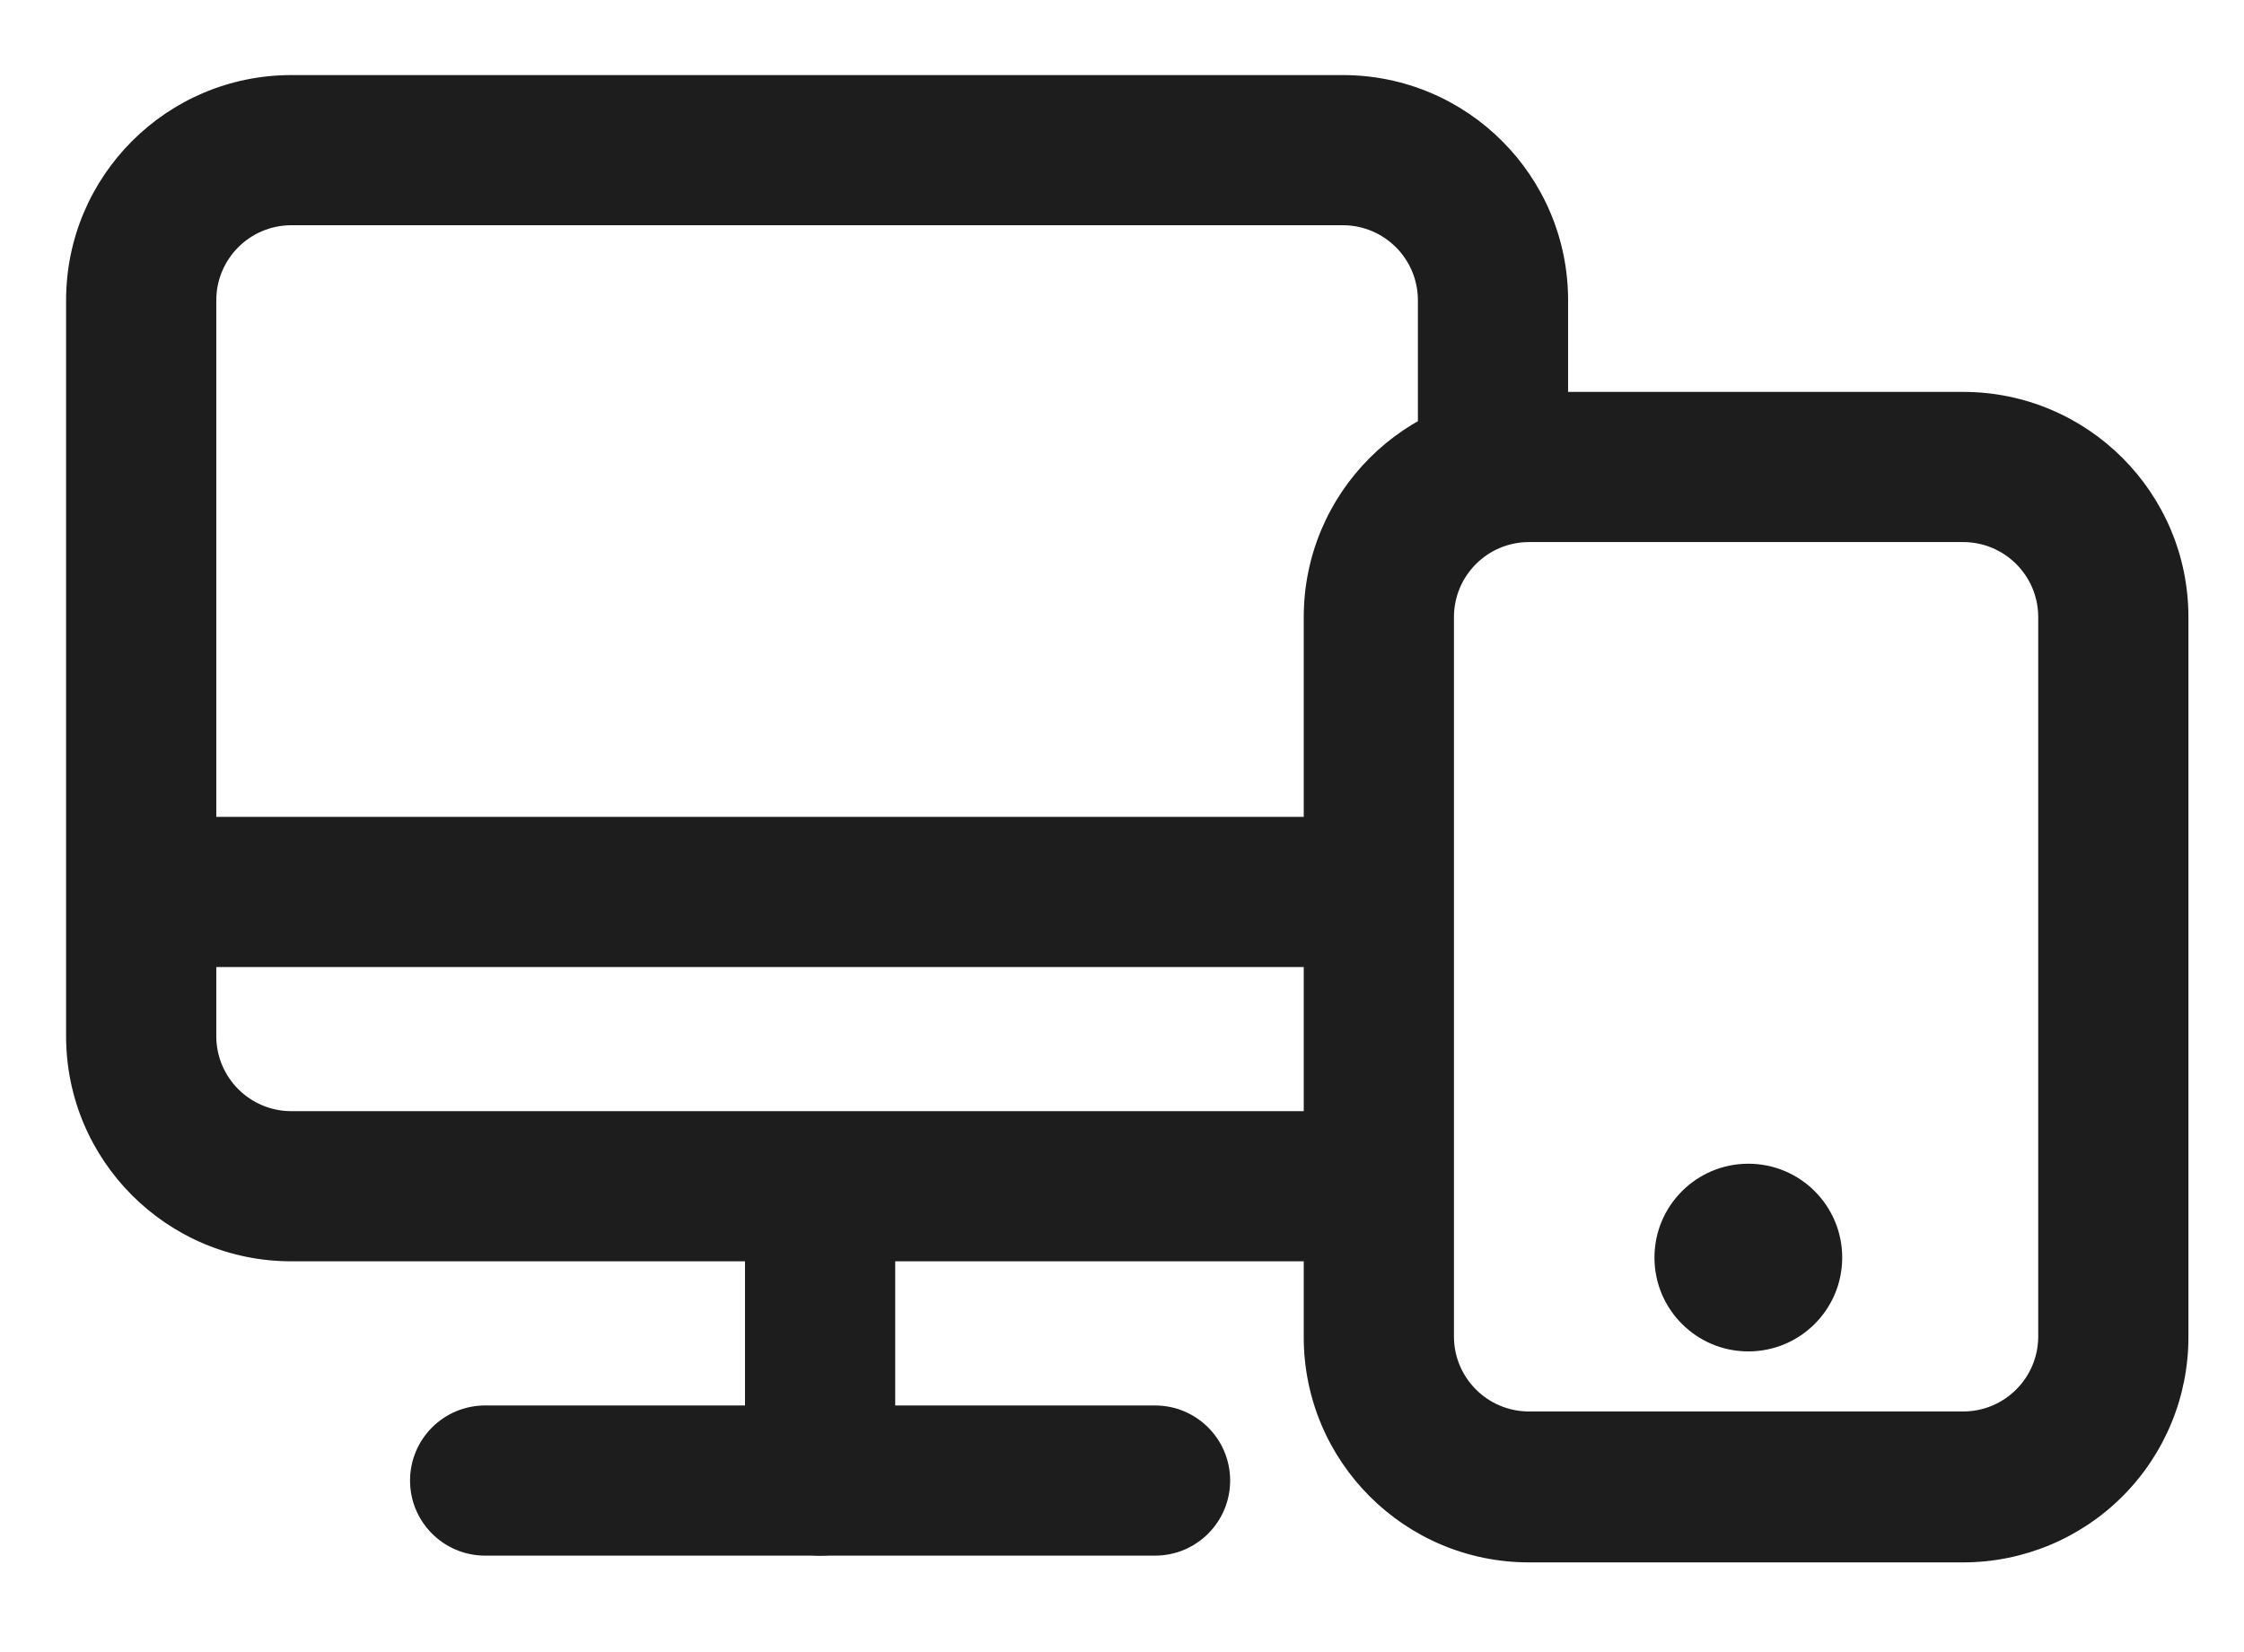
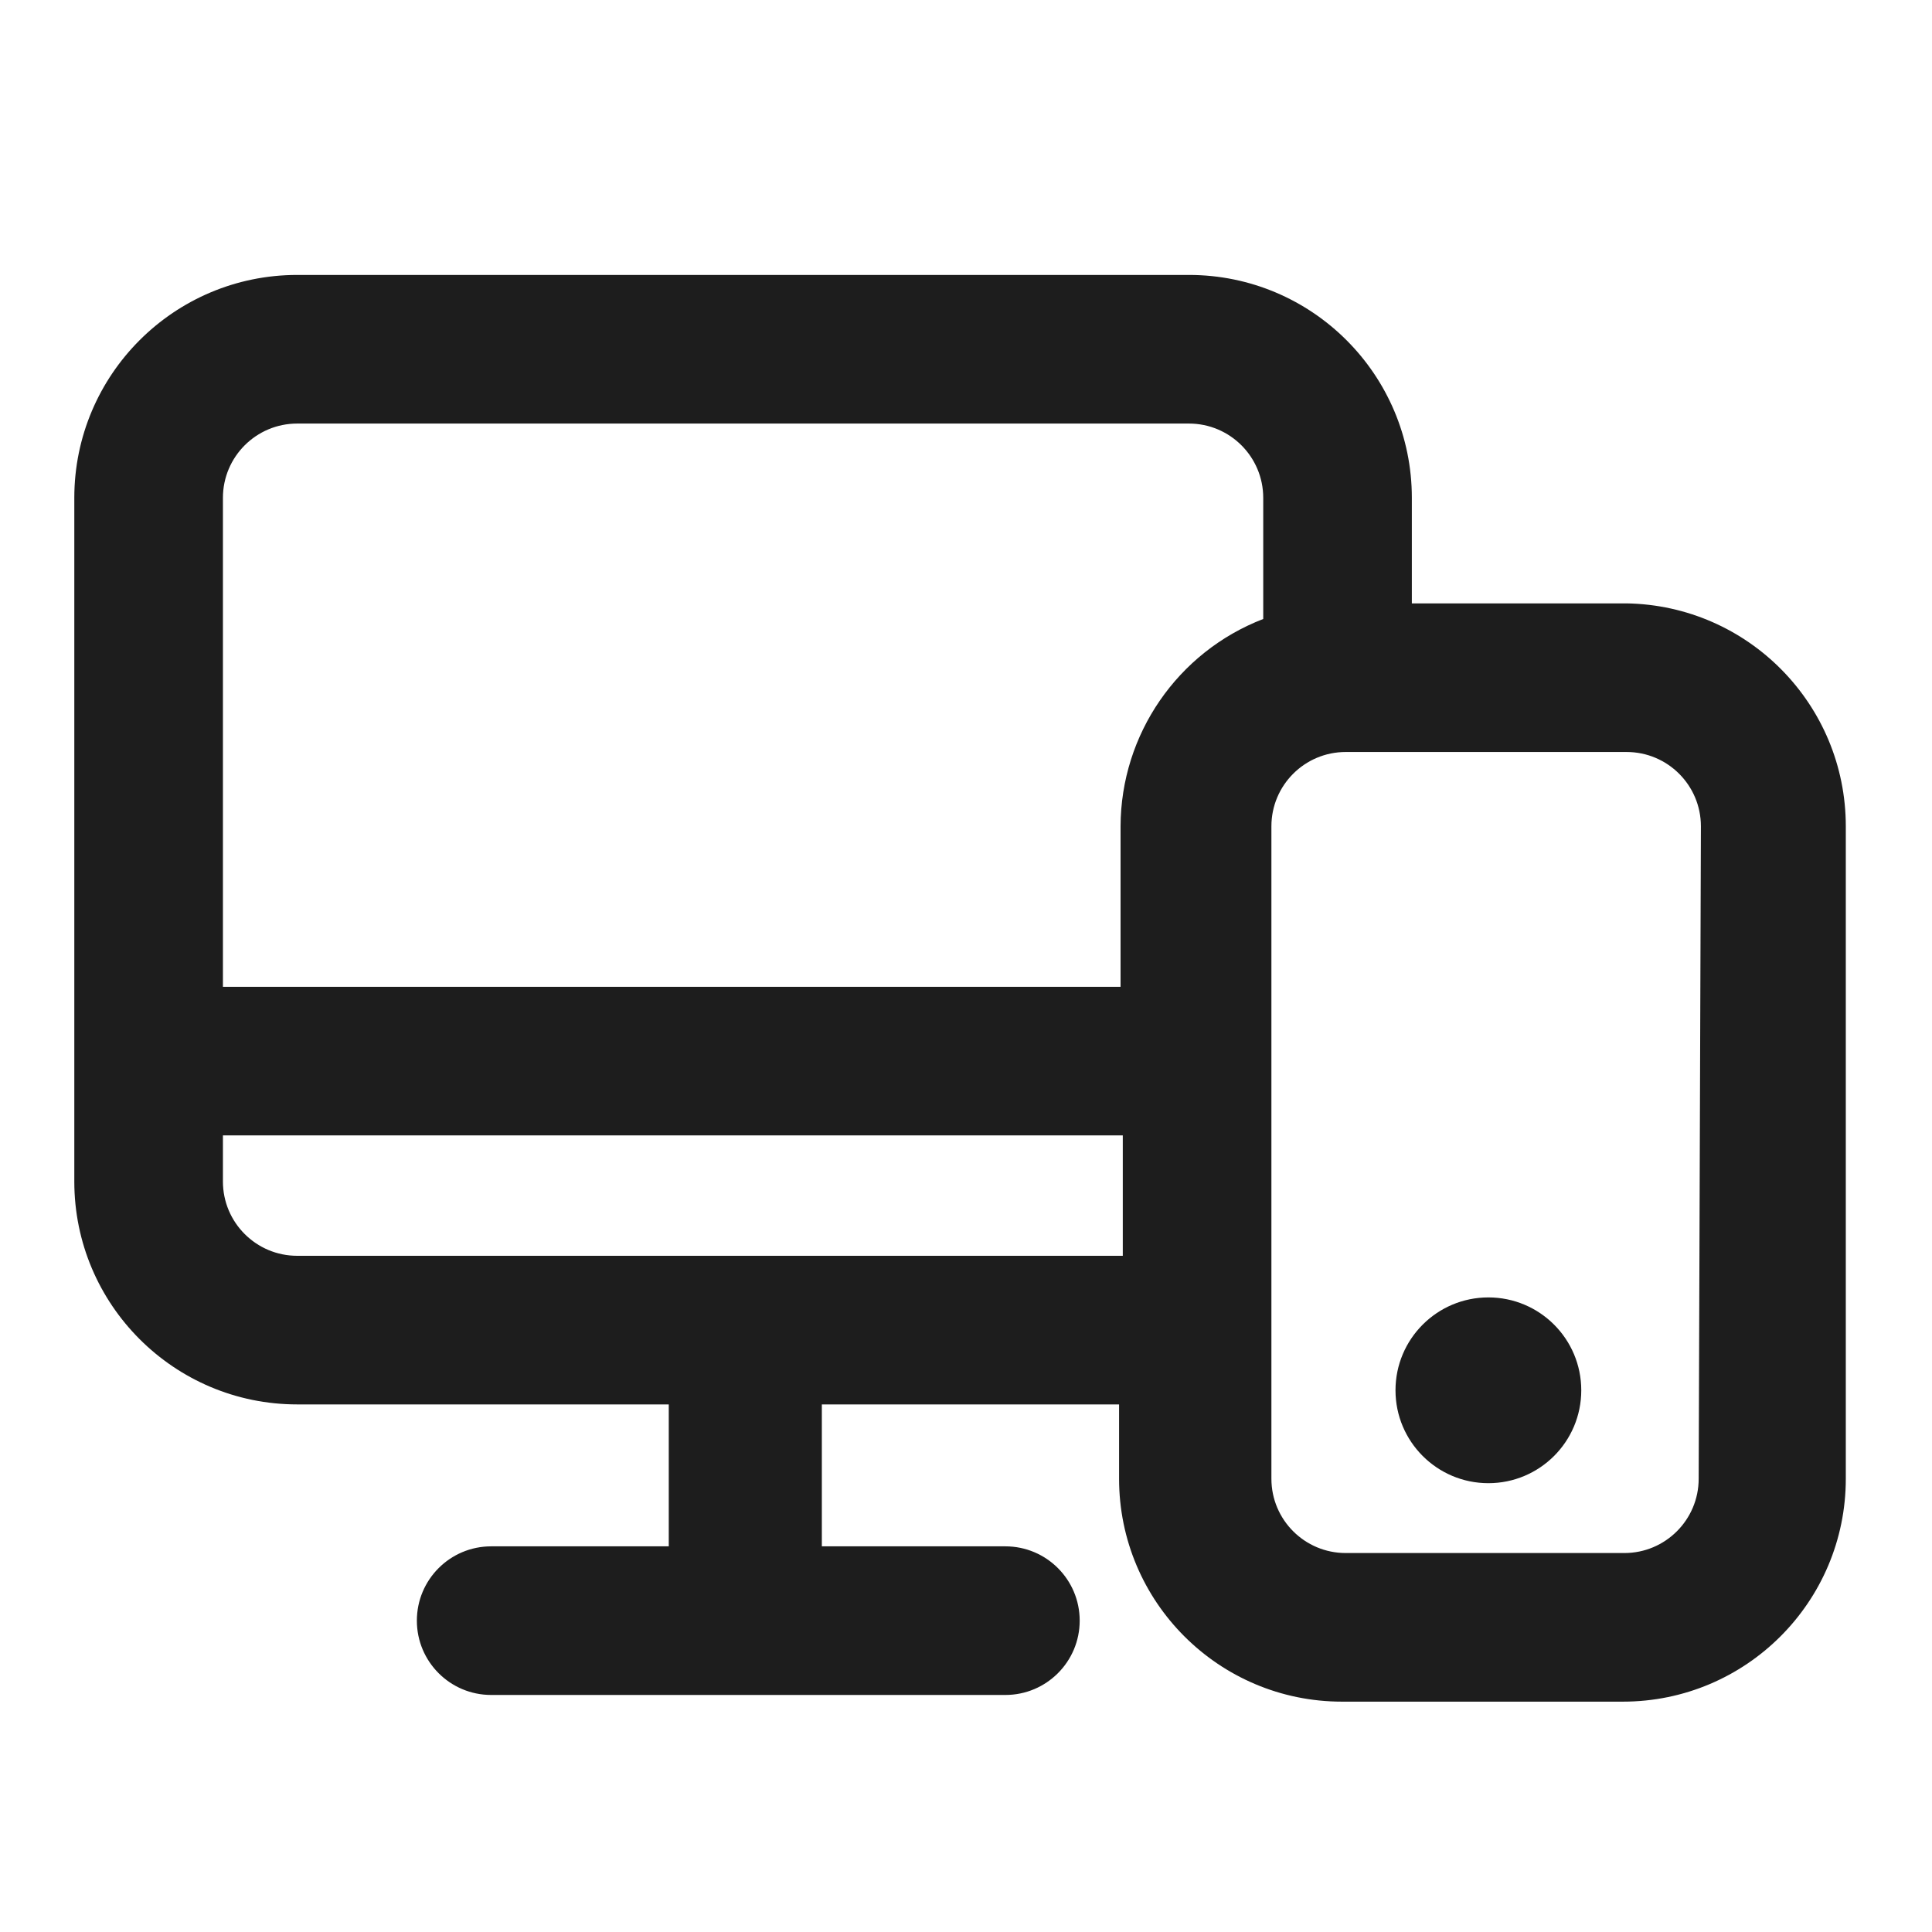
- <svg viewBox="0 0 29.88 22">
-   <path class="icon__shape" fill="#1d1d1d" d="M17.88 16.8h-14a3 3 0 0 1-3-3V4a3 3 0 0 1 3-3h14a3 3 0 0 1 3 3v2.22a1 1 0 0 1-2 0V4a1 1 0 0 0-1-1h-14a1 1 0 0 0-1 1v9.8a1 1 0 0 0 1 1h14a1 1 0 0 1 0 2z" />
-   <path class="icon__shape" fill="#1d1d1d" d="M26.14 20.81h-5.78a3 3 0 0 1-3-3V8.22a3 3 0 0 1 3-3h5.78a3 3 0 0 1 3 3v9.58a3 3 0 0 1-3 3.01zM20.36 7.22a1 1 0 0 0-1 1v9.58a1 1 0 0 0 1 1h5.78a1 1 0 0 0 1-1V8.22a1 1 0 0 0-1-1z" />
-   <path class="icon__shape" fill="#1d1d1d" d="M23.28 18a1.25 1.25 0 1 1 1.25-1.25A1.25 1.25 0 0 1 23.28 18zm-7.9 2.72H6.46a1 1 0 1 1 0-2h8.92a1 1 0 0 1 0 2z" />
-   <path class="icon__shape" fill="#1d1d1d" d="M10.92 20.72a1 1 0 0 1-1-1V16.8a1 1 0 1 1 2 0v2.92a1 1 0 0 1-1 1zM18 12.88H2.29a1 1 0 1 1 0-2H18a1 1 0 0 1 0 2z" />
+ <svg viewBox="0 0 26 26">
+   <path fill="#1d1d1d" class="icon__shape" d="M21.89,8.12H19V6.7a3,3,0,0,0-3-3H4a3,3,0,0,0-3,3v9.2a3,3,0,0,0,3,3h5v1.91H6.61a1,1,0,0,0,0,2h6.92a1,1,0,0,0,0-2H11.06V18.9h4v1a3,3,0,0,0,3,3h3.78a3,3,0,0,0,3-3V11.12A3,3,0,0,0,21.89,8.12ZM4,5.7H16a1,1,0,0,1,1,1V8.33a3,3,0,0,0-1.92,2.79v2.16H3V6.7A1,1,0,0,1,4,5.7ZM4,16.9a1,1,0,0,1-1-1v-.62H15.11V16.9Zm18.86,3a1,1,0,0,1-1,1H18.11a1,1,0,0,1-1-1V11.12a1,1,0,0,1,1-1h3.78a1,1,0,0,1,1,1Z" />
+   <circle fill="#1d1d1d" class="icon__shape" cx="20.03" cy="18.71" r="1.25" />
</svg>
